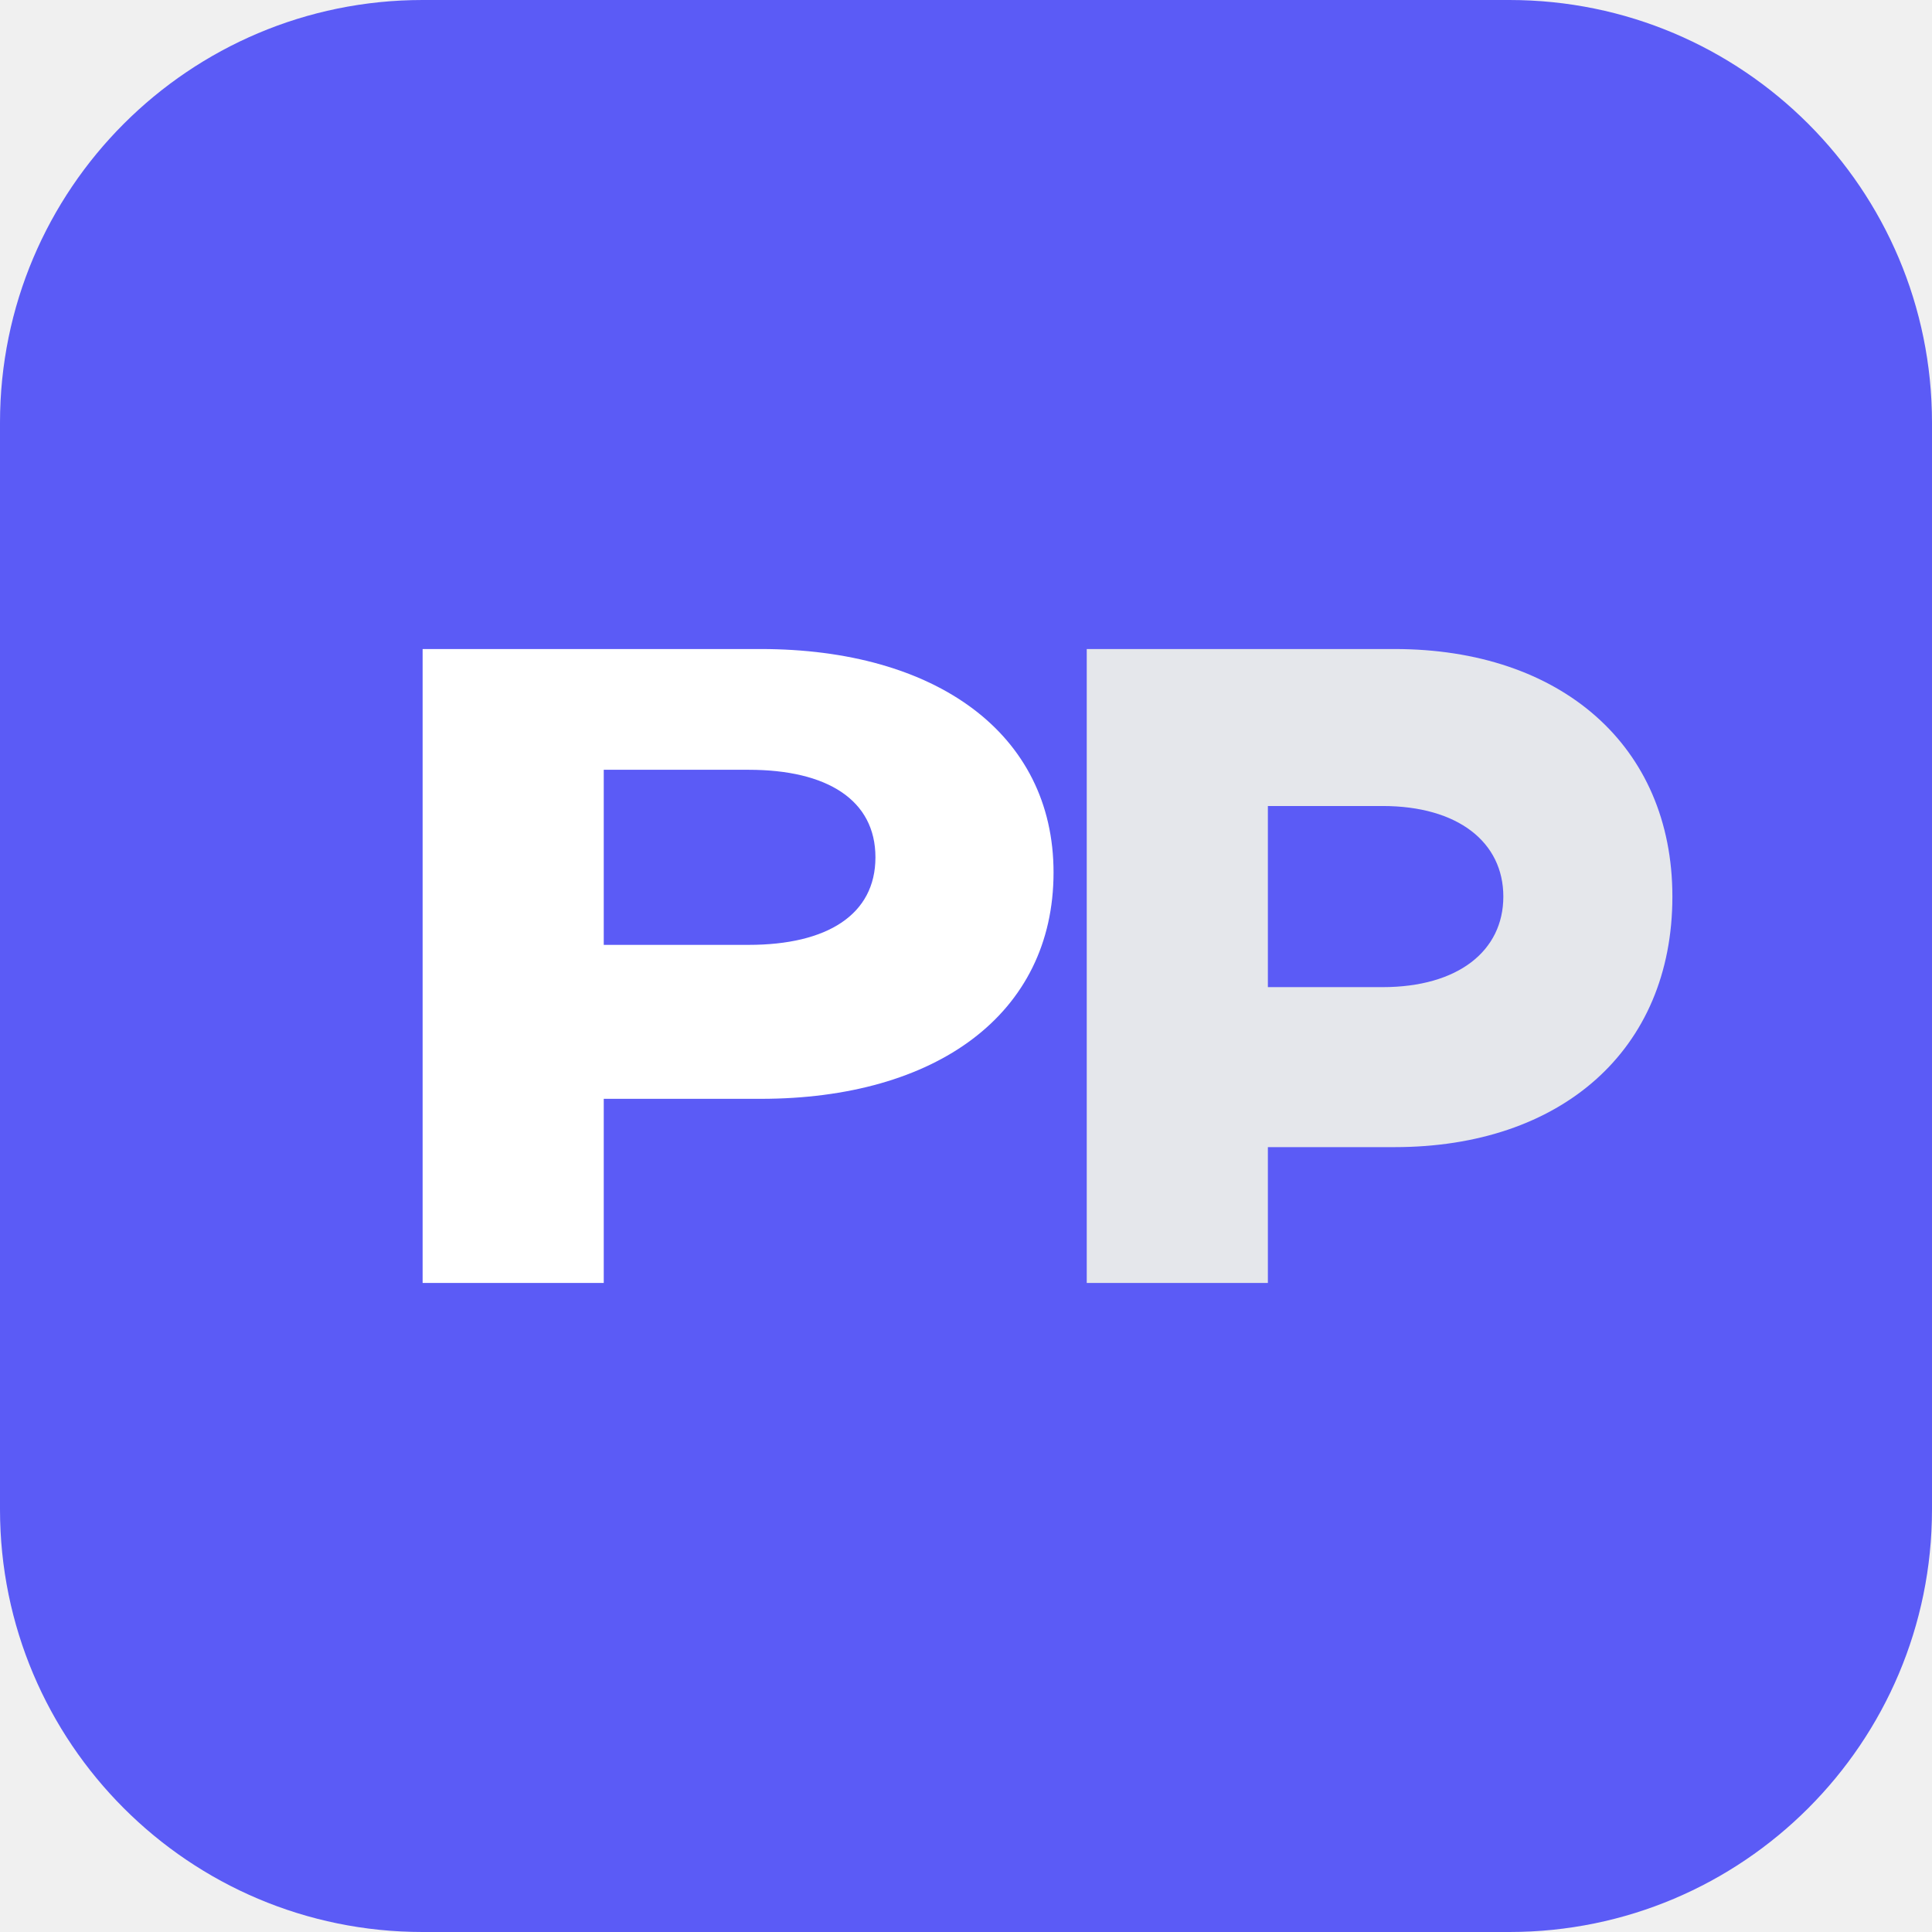
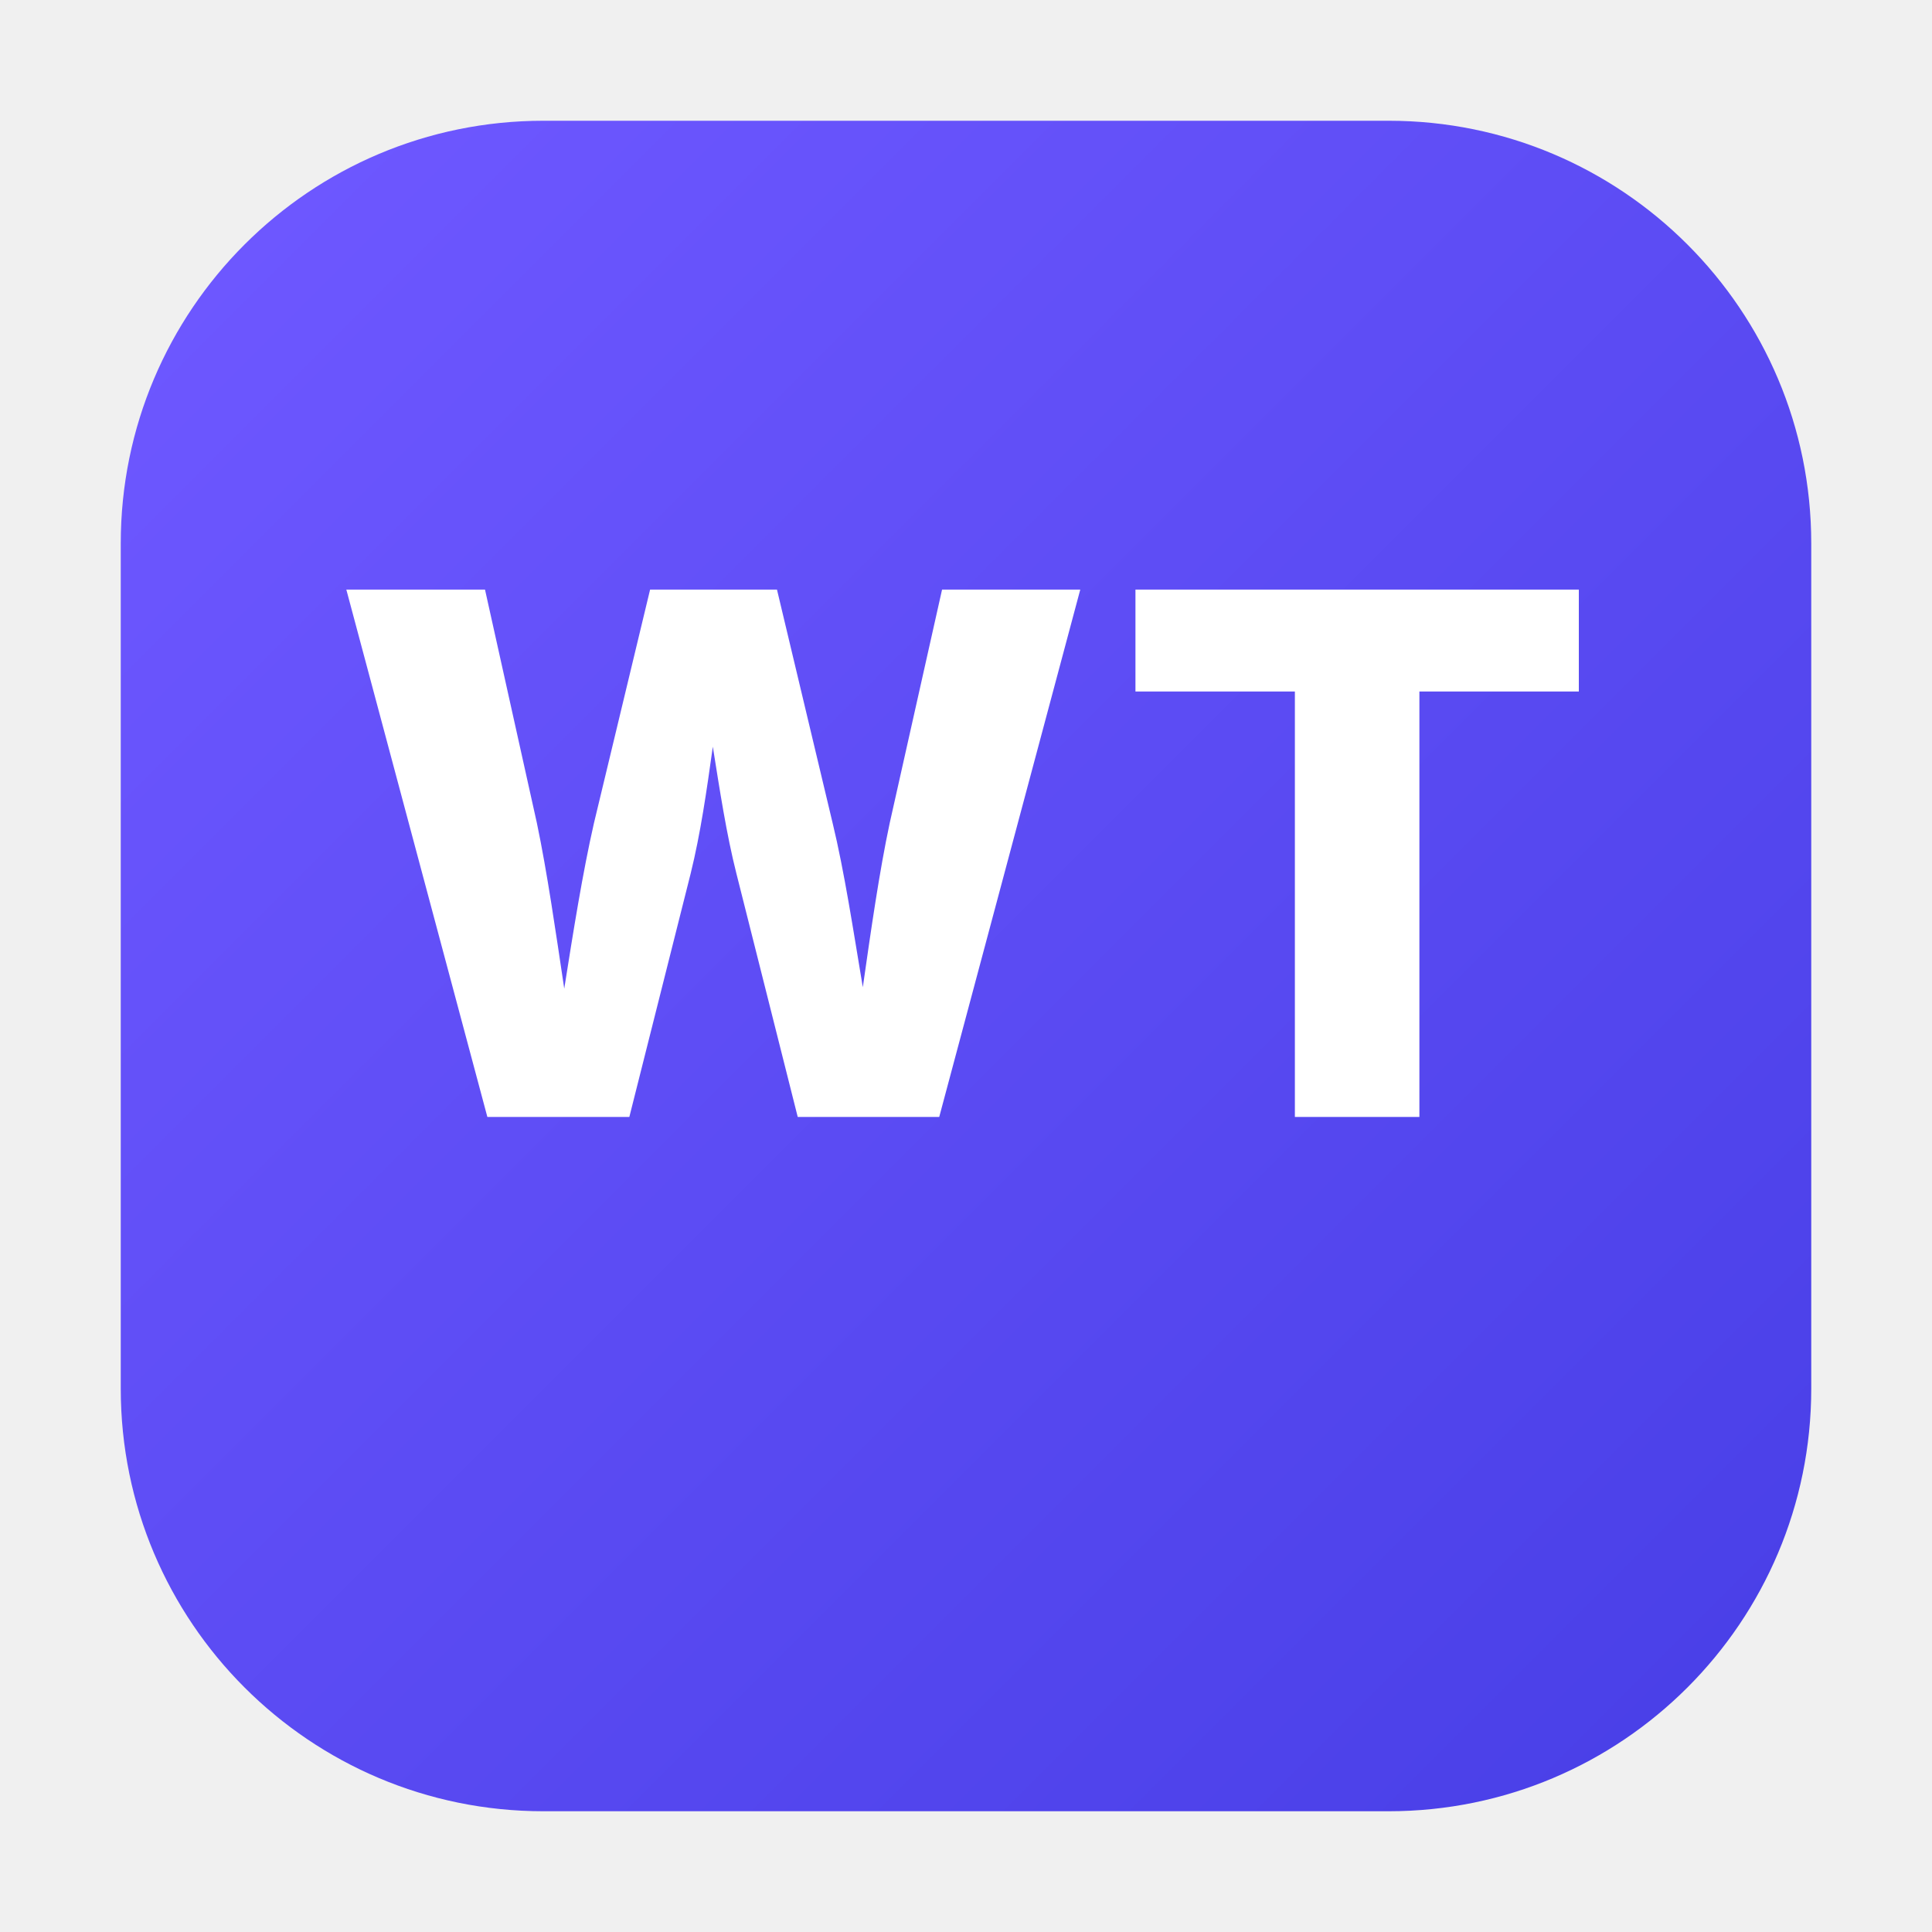
<svg xmlns="http://www.w3.org/2000/svg" viewBox="0 0 64 64" fill="none">
-   <rect width="64" height="64" rx="14" fill="#5B5BF6" />
-   <path d="M14 42.5V21.5h11.2c5.8 0 9.7 2.8 9.7 7.4 0 4.7-3.9 7.5-9.7 7.5H20v6.1h-6Zm6-11.2h4.8c2.6 0 4.2-1 4.2-2.9 0-1.9-1.6-2.9-4.2-2.9H20v5.8Z" fill="white" />
-   <path d="M36 42.5V21.5h10.2c5.5 0 9.2 3.2 9.2 8.2 0 5.1-3.7 8.3-9.2 8.3H42v4.5h-6Zm6-9.8h3.8c2.5 0 4-1.2 4-3 0-1.8-1.5-3-4-3H42v6Z" fill="#E5E7EB" />
+   <defs>
+     <linearGradient id="bg" x1="8" y1="8" x2="56" y2="56" gradientUnits="userSpaceOnUse">
+       <stop stop-color="#6D57FF" />
+       <stop offset="1" stop-color="#4A40E8" />
+     </linearGradient>
+   </defs>
+   <rect x="4" y="4" width="56" height="56" rx="14" fill="url(#bg)" />
+   <text x="32" y="37" text-anchor="middle" fill="#FFFFFF" font-size="24" font-family="Manrope, Inter, Arial, sans-serif" font-weight="800" letter-spacing="0.5">
+     WT
+   </text>
</svg>
